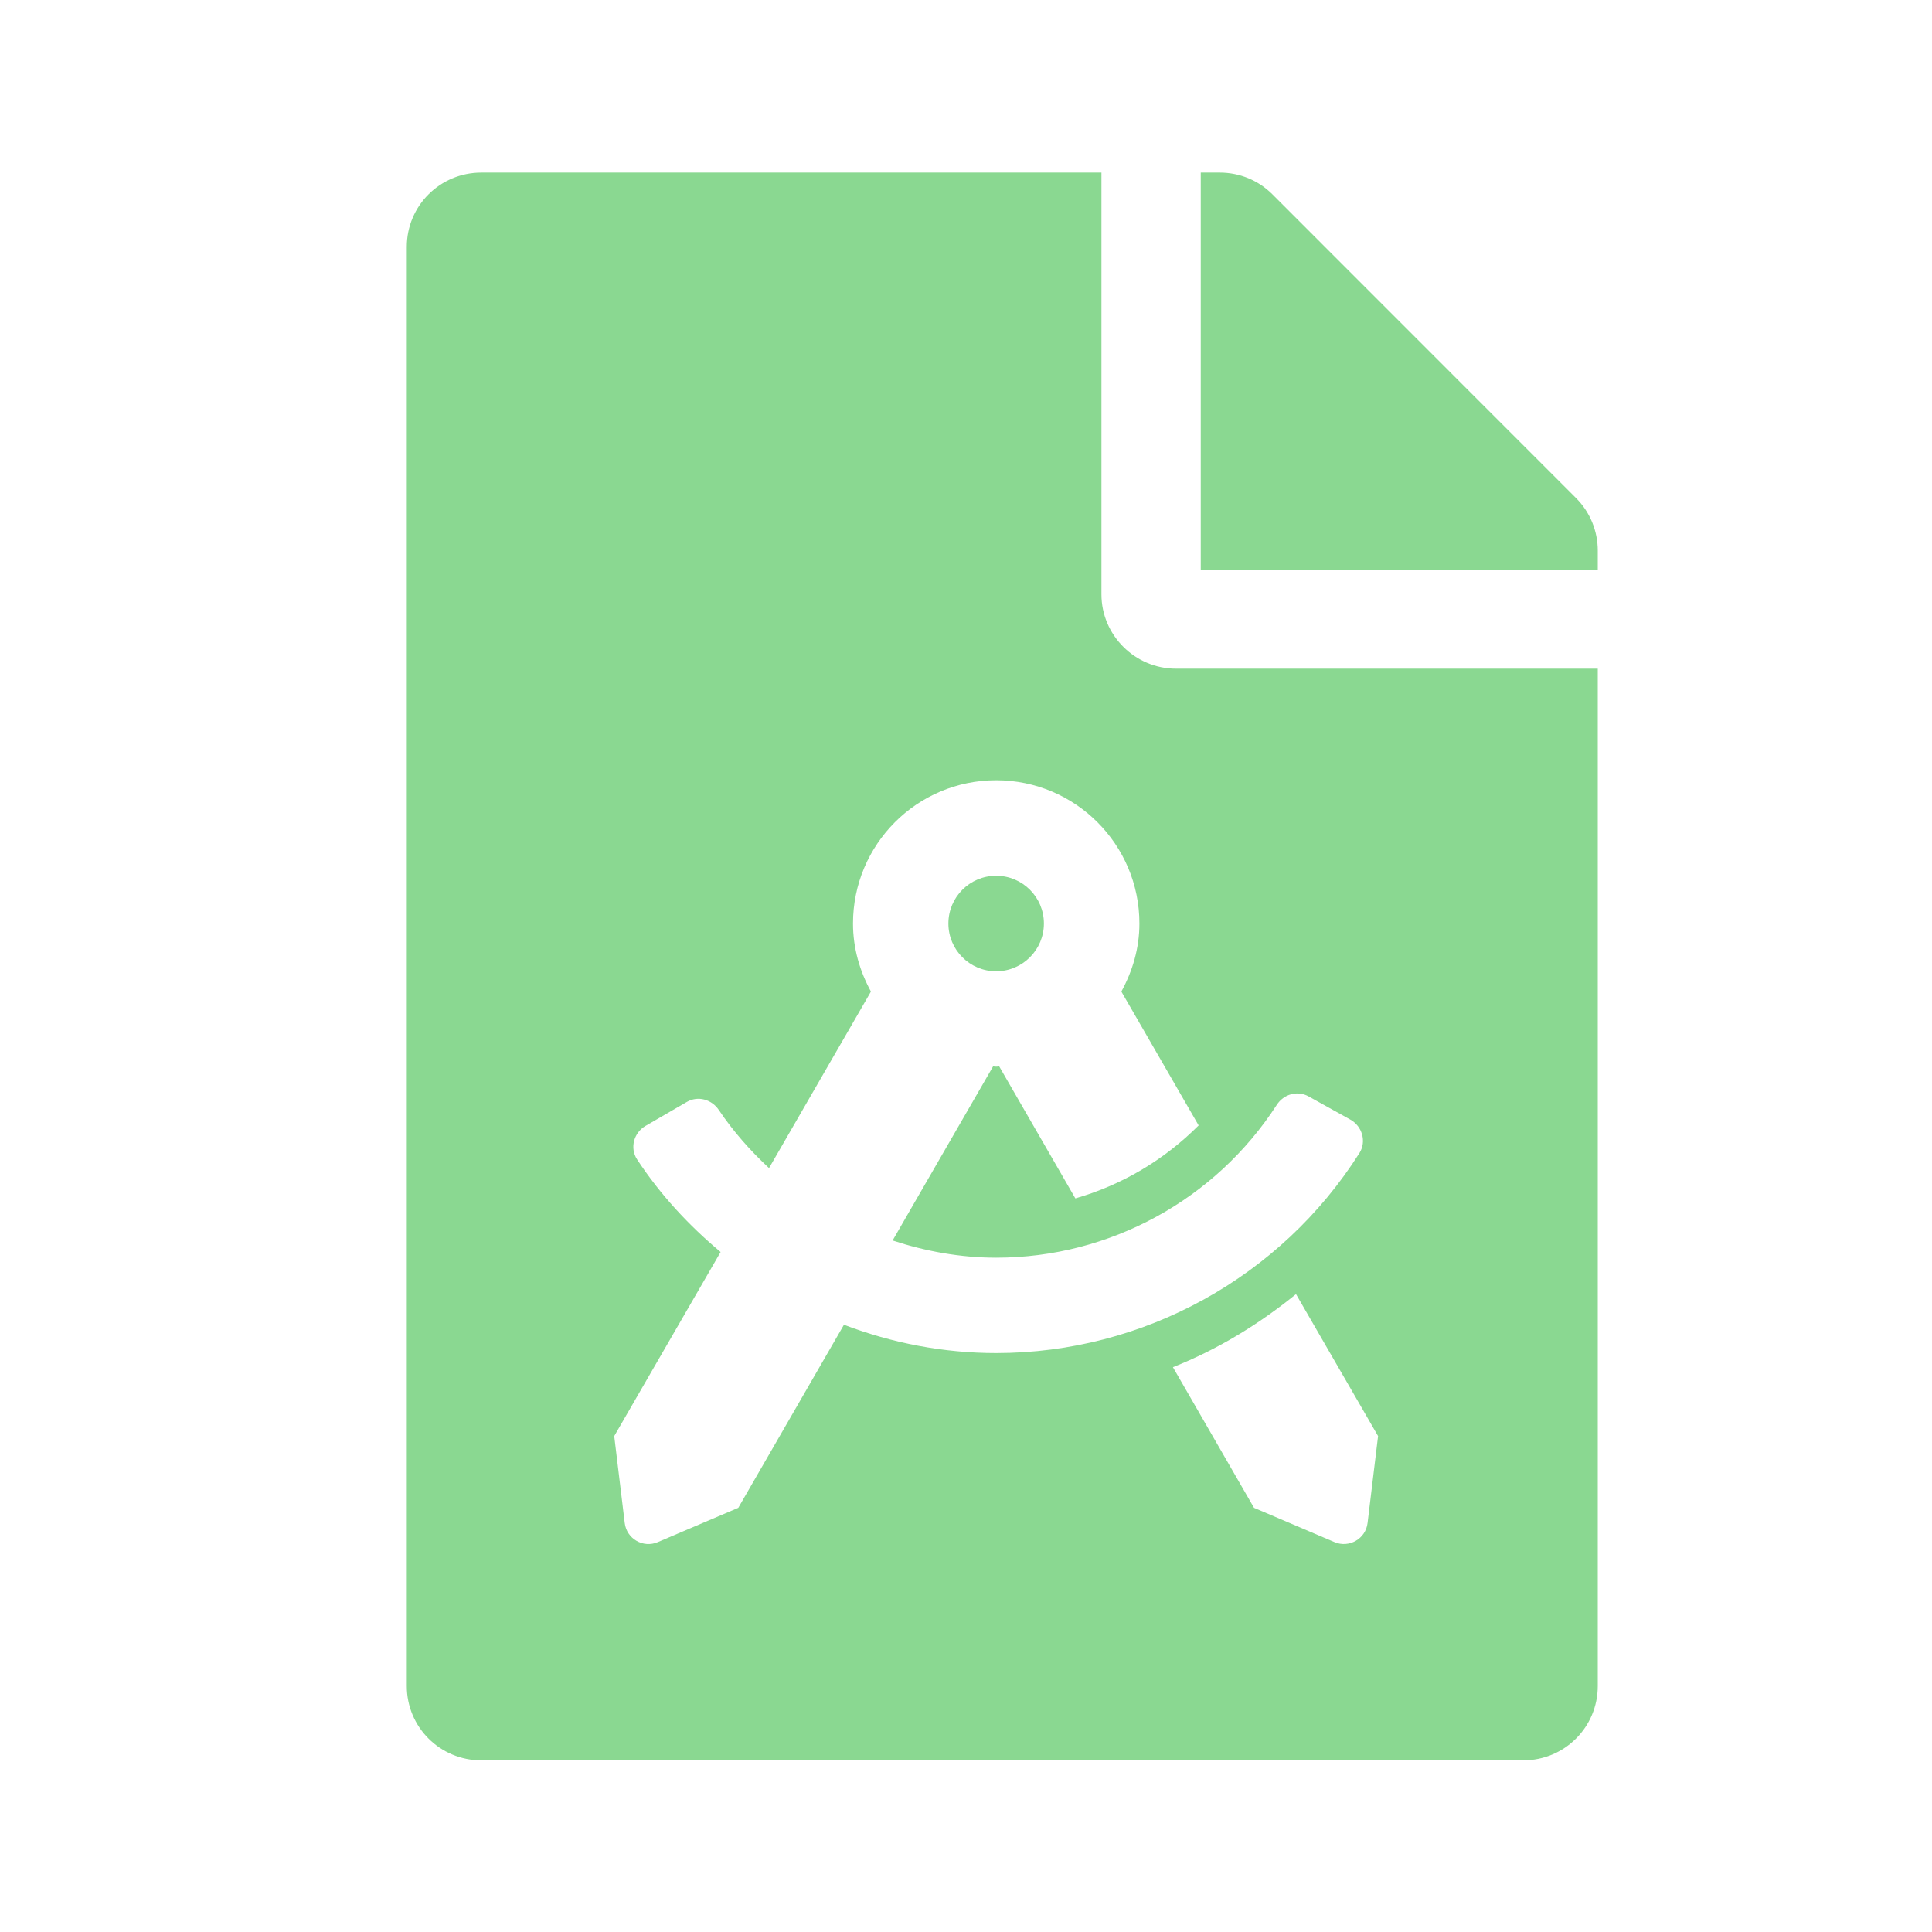
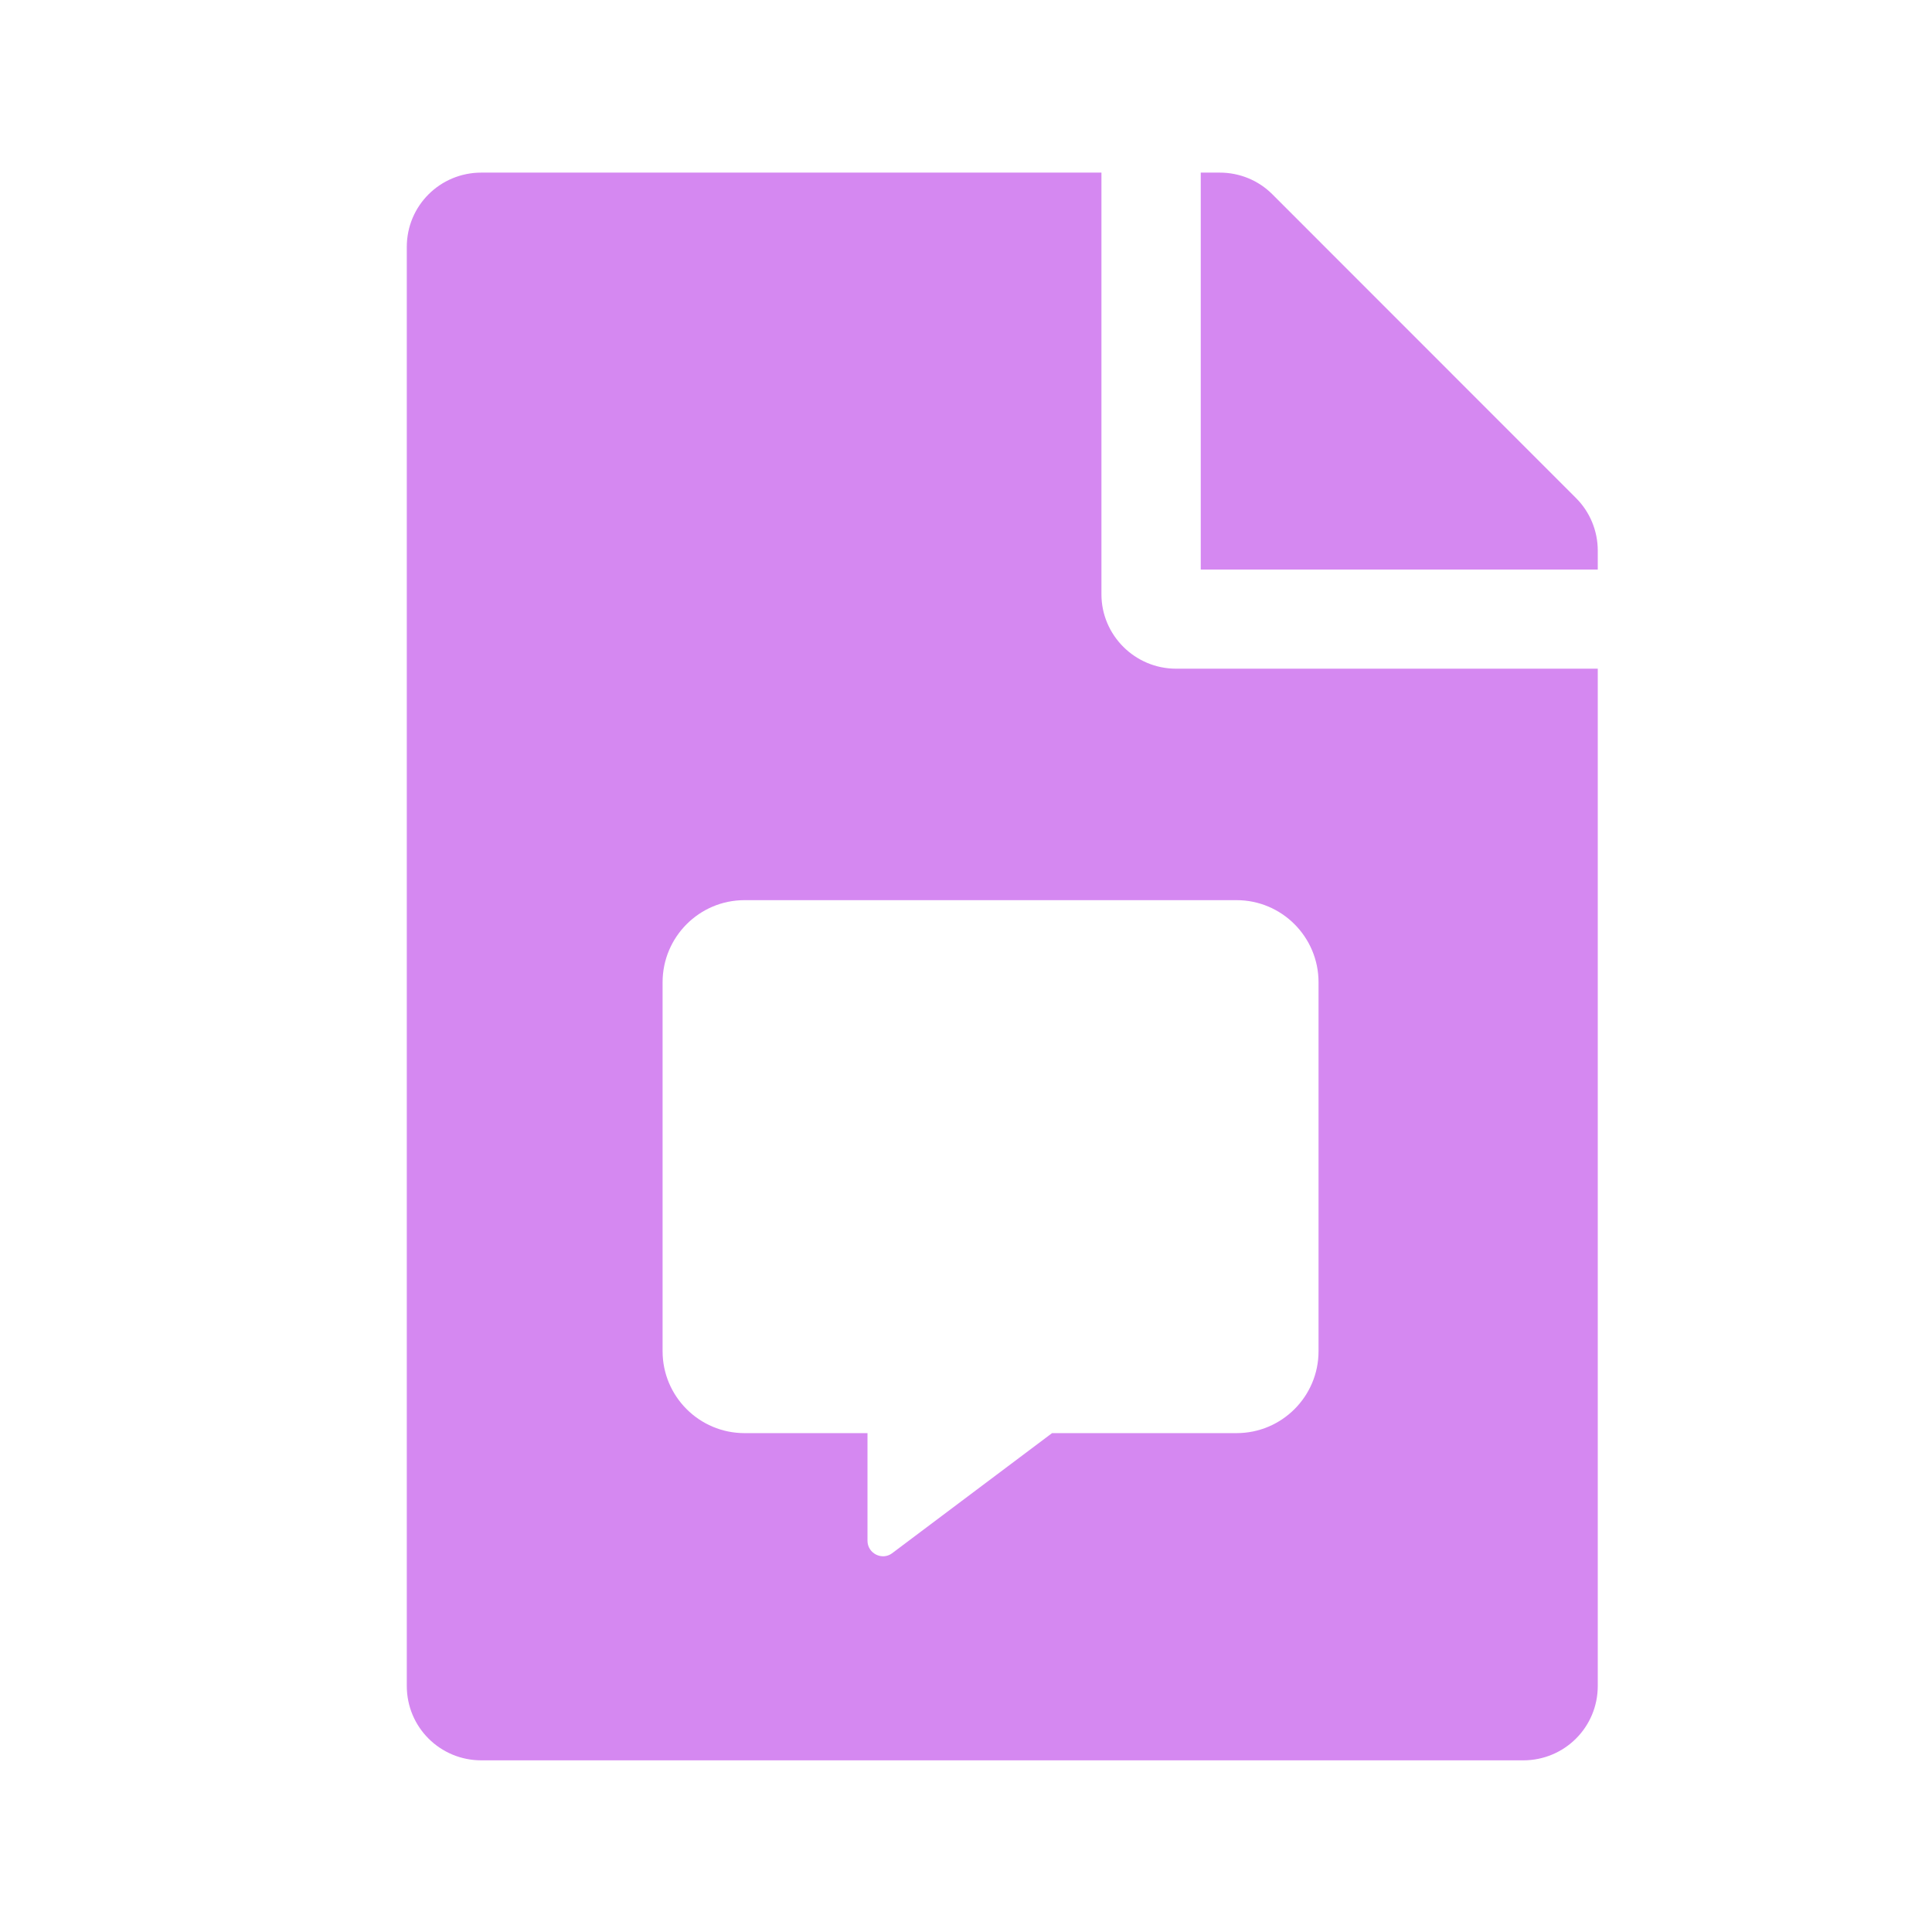
<svg xmlns="http://www.w3.org/2000/svg" width="32" height="32" viewBox="0 0 8.467 8.467" version="1.1" id="svg8">
  <defs id="defs2">
    <style id="style1399">.cls-1{fill:#e3e3e3;}</style>
    <style id="style1399-1">.cls-1{fill:#e3e3e3;}</style>
    <style id="style1399-5">.cls-1{fill:#e3e3e3;}</style>
    <style id="style1399-8">.cls-1{fill:#e3e3e3;}</style>
    <style id="style1399-7">.cls-1{fill:#e3e3e3;}</style>
    <style id="style1399-1-5">.cls-1{fill:#e3e3e3;}</style>
    <style id="style1399-5-6">.cls-1{fill:#e3e3e3;}</style>
    <style id="style1399-8-9">.cls-1{fill:#e3e3e3;}</style>
    <style id="style1399-2">.cls-1{fill:#e3e3e3;}</style>
    <style id="style1399-1-1">.cls-1{fill:#e3e3e3;}</style>
    <style id="style1399-5-5">.cls-1{fill:#e3e3e3;}</style>
    <style id="style1399-8-99">.cls-1{fill:#e3e3e3;}</style>
    <style id="style2">.a{filter:url(#a);}.b{fill:#710132;}.c{fill:#e3e3e3;}</style>
    <filter name="AI_FlouGaussien_4" id="a">
      <feGaussianBlur id="feGaussianBlur4" stdDeviation="4" />
    </filter>
    <style id="style1399-3">.cls-1{fill:#e3e3e3;}</style>
    <style id="style1399-4">.cls-1{fill:#e3e3e3;}</style>
    <style id="style1399-8-7">.cls-1{fill:#e3e3e3;}</style>
    <style id="style1399-4-5">.cls-1{fill:#e3e3e3;}</style>
    <style id="style1399-9">.cls-1{fill:#e3e3e3;}</style>
    <style id="style1399-4-6">.cls-1{fill:#e3e3e3;}</style>
    <style id="style1399-8-4">.cls-1{fill:#e3e3e3;}</style>
    <style id="style1399-4-5-3">.cls-1{fill:#e3e3e3;}</style>
    <style id="style1399-88">.cls-1{fill:#e3e3e3;}</style>
  </defs>
  <path style="display:none;fill:#d588f1;fill-opacity:1;stroke-width:0.051" d="m 8.062,2.891 c -0.68,0 -1.227,0.546 -1.227,1.227 V 27.855 c 0,0.68 0.546,1.229 1.227,1.229 h 17.189 c 0.68,0 1.229,-0.548 1.229,-1.229 V 11.076 h -6.959 c -0.675,0 -1.227,-0.551 -1.227,-1.227 V 2.891 Z m 11.869,0 v 6.549 h 6.549 v -0.312 c 0,-0.322 -0.129,-0.635 -0.359,-0.865 L 21.113,3.25 C 20.883,3.02 20.572,2.891 20.244,2.891 Z m -5.951,10.793 c 1.813,0.007 3.623,0.701 5.006,2.084 1.348,1.348 2.042,3.101 2.082,4.867 h 1.449 c 0.383,0 0.646,0.29 0.684,0.613 0.023,0.194 -0.034,0.402 -0.197,0.564 l -2.721,2.719 c -0.269,0.269 -0.704,0.269 -0.973,0 L 16.59,21.812 c -0.434,-0.434 -0.125,-1.178 0.488,-1.178 h 1.691 c -0.04,-1.228 -0.534,-2.378 -1.408,-3.25 -1.573,-1.57 -4.01,-1.849 -5.879,-0.729 -0.136,0.082 -0.308,0.063 -0.42,-0.049 L 9.898,15.443 C 9.746,15.291 9.77,15.037 9.947,14.916 11.159,14.088 12.571,13.679 13.98,13.684 Z" transform="scale(0.2645833)" id="path4547" />
  <g id="g844" transform="matrix(1.249413,0,0,1.249413,-1.758236,-1.081378)" style="display:none">
    <path style="fill:#8ad891;fill-opacity:1;stroke-width:0.051" d="m 7.973,2.859 c -0.683,0 -1.234,0.547 -1.234,1.23 V 27.926 c 0,0.683 0.551,1.232 1.234,1.232 H 25.23 c 0.683,0 1.234,-0.549 1.234,-1.232 V 11.076 h -6.986 c -0.678,0 -1.234,-0.554 -1.234,-1.232 V 2.859 Z m 11.916,0 v 6.574 h 6.576 V 9.119 C 26.465,8.796 26.337,8.481 26.105,8.25 L 21.076,3.219 C 20.845,2.987 20.532,2.859 20.203,2.859 Z m -4.078,10.729 c 1.559,0.006 3.116,0.604 4.305,1.793 1.159,1.159 1.757,2.667 1.791,4.186 h 1.246 c 0.527,0 0.789,0.641 0.416,1.014 l -2.338,2.338 c -0.231,0.231 -0.605,0.231 -0.836,0 l -2.34,-2.338 c -0.373,-0.373 -0.108,-1.014 0.42,-1.014 h 1.455 c -0.035,-1.056 -0.461,-2.041 -1.213,-2.791 -1.352,-1.35 -3.446,-1.592 -5.053,-0.629 -0.117,0.07 -0.267,0.053 -0.363,-0.043 l -0.998,-1 c -0.131,-0.131 -0.112,-0.349 0.041,-0.453 1.042,-0.712 2.255,-1.067 3.467,-1.062 z m -3.172,3.832 h 0.627 c 0.346,0 0.627,0.281 0.627,0.627 v 2.82 h 2.82 c 0.346,-10e-7 0.627,0.281 0.627,0.627 v 0.627 c 0,0.346 -0.281,0.625 -0.627,0.625 h -2.82 v 2.82 c 0,0.346 -0.281,0.627 -0.627,0.627 h -0.627 c -0.346,0 -0.627,-0.281 -0.627,-0.627 V 22.746 H 9.193 c -0.346,0 -0.627,-0.279 -0.627,-0.625 v -0.627 c 0,-0.346 0.281,-0.627 0.627,-0.627 h 2.818 v -2.82 c 0,-0.346 0.281,-0.627 0.627,-0.627 z" transform="matrix(0.2117661,0,0,0.2117661,1.40725,0.865509)" id="path4555" />
  </g>
  <path style="display:none;fill:#e3e3e3;fill-opacity:1;stroke-width:0.014" d="M 4.496,0.738 C 4.241,0.738 3.988,0.767 3.745,0.821 3.669,0.838 3.615,0.906 3.615,0.984 V 1.669 C 3.305,1.779 3.018,1.945 2.768,2.159 L 2.176,1.816 C 2.107,1.777 2.022,1.789 1.969,1.848 1.625,2.22 1.362,2.668 1.208,3.165 c -0.024,0.075 0.008,0.156 0.077,0.195 l 0.593,0.342 c -0.026,0.139 -0.038,0.279 -0.042,0.42 h 1.559 c 0.035,-0.583 0.519,-1.047 1.111,-1.047 0.614,0 1.114,0.5 1.114,1.114 0,0.614 -0.5,1.114 -1.114,1.114 -0.018,0 -0.036,-0.002 -0.054,-0.003 v 1.46 c 0,0.346 -0.183,0.657 -0.435,0.848 0.424,0.06 0.851,0.042 1.252,-0.048 0.077,-0.017 0.131,-0.085 0.131,-0.163 V 6.715 C 5.708,6.605 5.995,6.439 6.246,6.225 l 0.593,0.342 c 0.068,0.039 0.153,0.026 0.206,-0.032 0.344,-0.372 0.607,-0.82 0.762,-1.317 0.021,-0.077 -0.01,-0.158 -0.078,-0.197 L 7.135,4.679 c 0.06,-0.323 0.06,-0.655 0,-0.978 L 7.729,3.359 C 7.797,3.32 7.828,3.239 7.805,3.164 7.651,2.668 7.388,2.22 7.044,1.846 6.991,1.789 6.904,1.775 6.838,1.814 L 6.244,2.157 C 5.995,1.942 5.708,1.777 5.397,1.668 V 0.984 c 0,-0.078 -0.055,-0.147 -0.131,-0.163 C 5.011,0.764 4.752,0.737 4.496,0.738 Z M 1.812,4.839 c -0.301,0 -0.454,0.366 -0.24,0.58 L 2.024,5.871 0.945,7.023 c -0.064,0.068 -0.066,0.174 0,0.24 L 1.383,7.702 c 0.066,0.066 0.174,0.066 0.24,0 L 2.703,6.55 3.155,7.003 C 3.368,7.215 3.735,7.066 3.735,6.763 V 5.179 c 0,-0.187 -0.152,-0.339 -0.339,-0.339 z" id="path818" />
  <g id="layer1" transform="matrix(0.7483989,0,0,0.7483989,-29.96934,-192.7629)" style="display:none">
    <circle style="display:inline;opacity:1;fill:#e3e4e3;fill-opacity:0;fill-rule:nonzero;stroke:#e3e3e3;stroke-width:0.668;stroke-linecap:butt;stroke-linejoin:round;stroke-miterlimit:4;stroke-dasharray:none;stroke-opacity:1;paint-order:markers fill stroke" id="circle834" cx="45.701" cy="263.224" r="3.747" />
    <path style="display:inline;fill:#e3e3e3;fill-opacity:1;stroke-width:0.018" d="m 44.367,260.099 c -0.235,-7.7e-4 -0.481,0.022 -0.731,0.073 a 3.747,3.747 0 0 0 -1.814,3.206 3.747,3.747 0 0 0 0.145,1.028 c 0.104,0.091 0.219,0.171 0.349,0.232 0.782,0.368 1.301,0.375 1.555,0.622 0.231,0.224 0.049,0.859 -0.3,1.283 a 3.747,3.747 0 0 0 0.186,0.114 l 2.218,-0.001 c -0.181,-0.313 0.517,-1.001 0.752,-0.915 0.239,0.088 0.67,0.104 0.774,-0.12 0.104,-0.223 -0.096,-0.495 -0.096,-0.519 0,-0.024 0.127,-0.478 0.144,-0.502 0.016,-0.024 0.097,-0.064 0.103,-0.144 0.011,-0.131 -0.115,-0.202 -0.115,-0.202 0.05,-0.073 0.203,-0.112 0.163,-0.269 0,0 -0.214,-0.353 -0.182,-0.56 0.031,-0.207 0.326,-0.239 0.382,-0.382 -0.271,-0.83 -0.734,-0.981 -0.933,-1.069 -0.2,-0.088 -0.248,-0.367 -0.28,-0.502 -0.032,-0.136 -0.184,-0.255 -0.303,-0.359 -0.12,-0.104 -0.255,-0.423 -0.495,-0.598 -0.364,-0.244 -0.908,-0.412 -1.523,-0.415 z m 1.895,1.702 c 0,0 0.349,0.22 0.297,0.62 0,0 -0.297,0.149 -0.867,0 0.124,-0.348 0.569,-0.62 0.569,-0.62 z" id="circle15" />
  </g>
  <path style="display:none;fill:#8ad891;fill-opacity:1;stroke-width:0.051" d="m 7.973,2.859 c -0.683,0 -1.234,0.547 -1.234,1.23 V 27.926 c 0,0.683 0.551,1.232 1.234,1.232 H 25.23 c 0.683,0 1.234,-0.549 1.234,-1.232 V 11.076 h -6.986 c -0.678,0 -1.234,-0.554 -1.234,-1.232 V 2.859 Z m 11.916,0 v 6.574 h 6.576 V 9.119 C 26.465,8.796 26.337,8.481 26.105,8.25 L 21.076,3.219 C 20.845,2.987 20.532,2.859 20.203,2.859 Z m -3.105,11.83 c 3.172,-0.006 5.762,2.578 5.762,5.75 -5e-6,0.648 -0.113,1.268 -0.311,1.85 -0.307,-0.412 -0.791,-0.686 -1.336,-0.686 h -0.387 c 0.113,-0.359 0.174,-0.739 0.178,-1.131 0.019,-2.214 -1.787,-3.946 -3.93,-3.928 -0.984,0.009 -1.909,0.379 -2.625,1.049 l 0.967,0.969 c 0.351,0.351 0.103,0.949 -0.393,0.949 h -3.109 c -0.307,0 -0.557,-0.249 -0.557,-0.557 v -3.109 c 0,-0.496 0.599,-0.743 0.949,-0.393 l 0.828,0.828 c 1.03,-0.984 2.426,-1.589 3.963,-1.592 z m -4.119,7.904 h 8.232 c 0.379,0 0.686,0.307 0.686,0.686 v 0.686 c 0,0.379 -0.307,0.686 -0.686,0.686 h -8.232 c -0.379,0 -0.686,-0.307 -0.686,-0.686 v -0.686 c 0,-0.379 0.307,-0.686 0.686,-0.686 z" transform="scale(0.2645833)" id="path4555-4" />
-   <path style="display:inline;fill:#8ad891;fill-opacity:1;stroke-width:0.051" d="M 7.973 2.859 C 7.289 2.859 6.738 3.407 6.738 4.09 L 6.738 27.926 C 6.738 28.609 7.289 29.158 7.973 29.158 L 25.23 29.158 C 25.914 29.158 26.465 28.609 26.465 27.926 L 26.465 11.076 L 19.479 11.076 C 18.8 11.076 18.244 10.522 18.244 9.844 L 18.244 2.859 L 7.973 2.859 z M 19.889 2.859 L 19.889 9.434 L 26.465 9.434 L 26.465 9.119 C 26.465 8.796 26.337 8.481 26.105 8.25 L 21.076 3.219 C 20.845 2.987 20.532 2.859 20.203 2.859 L 19.889 2.859 z M 16.5 12.924 C 17.81 12.924 18.873 13.987 18.873 15.297 C 18.873 15.708 18.758 16.087 18.574 16.424 L 19.854 18.641 C 19.284 19.213 18.584 19.628 17.812 19.85 L 16.551 17.664 C 16.534 17.665 16.517 17.668 16.5 17.668 C 16.483 17.668 16.467 17.665 16.449 17.664 L 14.785 20.547 C 15.333 20.727 15.909 20.832 16.5 20.832 C 18.384 20.832 20.133 19.871 21.148 18.301 C 21.263 18.123 21.489 18.058 21.674 18.16 L 22.367 18.545 C 22.563 18.654 22.638 18.908 22.518 19.098 C 21.217 21.152 18.947 22.412 16.5 22.412 C 15.626 22.412 14.774 22.246 13.979 21.943 L 12.229 24.975 L 10.896 25.543 C 10.654 25.647 10.379 25.488 10.348 25.227 L 10.174 23.787 L 11.936 20.738 C 11.41 20.298 10.937 19.789 10.553 19.205 C 10.429 19.018 10.497 18.763 10.691 18.65 L 11.377 18.252 C 11.56 18.146 11.788 18.209 11.906 18.385 C 12.146 18.741 12.428 19.061 12.738 19.348 L 14.426 16.424 C 14.242 16.087 14.129 15.708 14.129 15.297 C 14.129 13.987 15.19 12.924 16.5 12.924 z M 16.5 14.506 C 16.063 14.506 15.709 14.86 15.709 15.297 C 15.709 15.733 16.063 16.088 16.5 16.088 C 16.937 16.088 17.291 15.733 17.291 15.297 C 17.291 14.86 16.937 14.506 16.5 14.506 z M 21.467 21.436 L 22.826 23.787 L 22.652 25.227 C 22.621 25.488 22.346 25.646 22.104 25.543 L 20.771 24.975 L 19.428 22.646 C 20.167 22.353 20.848 21.938 21.467 21.436 z " transform="scale(0.2645833)" id="path4594" />
+   <path style="display:none;fill:#8ad891;fill-opacity:1;stroke-width:0.051" d="m 7.973,2.859 c -0.683,0 -1.234,0.547 -1.234,1.23 V 27.926 c 0,0.683 0.551,1.232 1.234,1.232 H 25.23 c 0.683,0 1.234,-0.549 1.234,-1.232 V 11.076 h -6.986 c -0.678,0 -1.234,-0.554 -1.234,-1.232 V 2.859 Z m 11.916,0 v 6.574 h 6.576 V 9.119 C 26.465,8.796 26.337,8.481 26.105,8.25 L 21.076,3.219 C 20.845,2.987 20.532,2.859 20.203,2.859 Z M 16.5,12.924 c 1.31,0 2.373,1.063 2.373,2.373 0,0.411 -0.115,0.79 -0.299,1.127 l 1.279,2.217 c -0.57,0.572 -1.269,0.988 -2.041,1.209 l -1.262,-2.186 c -0.017,4.54e-4 -0.033,0.004 -0.051,0.004 -0.017,0 -0.033,-0.003 -0.051,-0.004 l -1.664,2.883 c 0.548,0.18 1.124,0.285 1.715,0.285 1.884,0 3.633,-0.962 4.648,-2.531 0.115,-0.177 0.341,-0.243 0.525,-0.141 l 0.693,0.385 c 0.196,0.109 0.27,0.363 0.15,0.553 -1.3,2.054 -3.57,3.314 -6.018,3.314 -0.874,0 -1.726,-0.166 -2.521,-0.469 l -1.75,3.031 -1.332,0.568 c -0.242,0.104 -0.517,-0.055 -0.549,-0.316 l -0.174,-1.439 1.762,-3.049 c -0.526,-0.44 -0.998,-0.949 -1.383,-1.533 -0.123,-0.187 -0.055,-0.443 0.139,-0.555 l 0.686,-0.398 c 0.183,-0.106 0.411,-0.043 0.529,0.133 0.24,0.356 0.522,0.676 0.832,0.963 l 1.688,-2.924 c -0.184,-0.337 -0.297,-0.716 -0.297,-1.127 0,-1.31 1.061,-2.373 2.371,-2.373 z m 0,1.582 c -0.437,0 -0.791,0.354 -0.791,0.791 0,0.437 0.354,0.791 0.791,0.791 0.437,0 0.791,-0.354 0.791,-0.791 0,-0.437 -0.354,-0.791 -0.791,-0.791 z m 4.967,6.93 1.359,2.352 -0.174,1.439 c -0.032,0.262 -0.306,0.42 -0.549,0.316 l -1.332,-0.568 -1.344,-2.328 c 0.739,-0.293 1.42,-0.709 2.039,-1.211 z" transform="scale(0.2645833)" id="path4594" />
+   <path style="display:inline;fill:#d588f1;fill-opacity:1;stroke-width:0.051" d="M 7.973 2.859 C 7.289 2.859 6.738 3.407 6.738 4.09 L 6.738 27.926 C 6.738 28.609 7.289 29.158 7.973 29.158 L 25.23 29.158 C 25.914 29.158 26.465 28.609 26.465 27.926 L 26.465 11.076 L 19.479 11.076 C 18.8 11.076 18.244 10.522 18.244 9.844 L 18.244 2.859 L 7.973 2.859 z M 19.889 2.859 L 19.889 9.434 L 26.465 9.434 L 26.465 9.119 C 26.465 8.796 26.337 8.481 26.105 8.25 L 21.076 3.219 C 20.845 2.987 20.532 2.859 20.203 2.859 L 19.889 2.859 z M 12.332 14.91 L 20.482 14.91 C 21.232 14.91 21.84 15.52 21.84 16.27 L 21.84 22.381 C 21.84 23.13 21.232 23.738 20.482 23.738 L 17.426 23.738 L 14.775 25.729 C 14.608 25.852 14.369 25.729 14.369 25.521 L 14.369 23.738 L 12.332 23.738 C 11.583 23.738 10.975 23.13 10.975 22.381 L 10.975 16.27 C 10.975 15.52 11.583 14.91 12.332 14.91 z " transform="scale(0.2645833)" id="path847" />
</svg>
